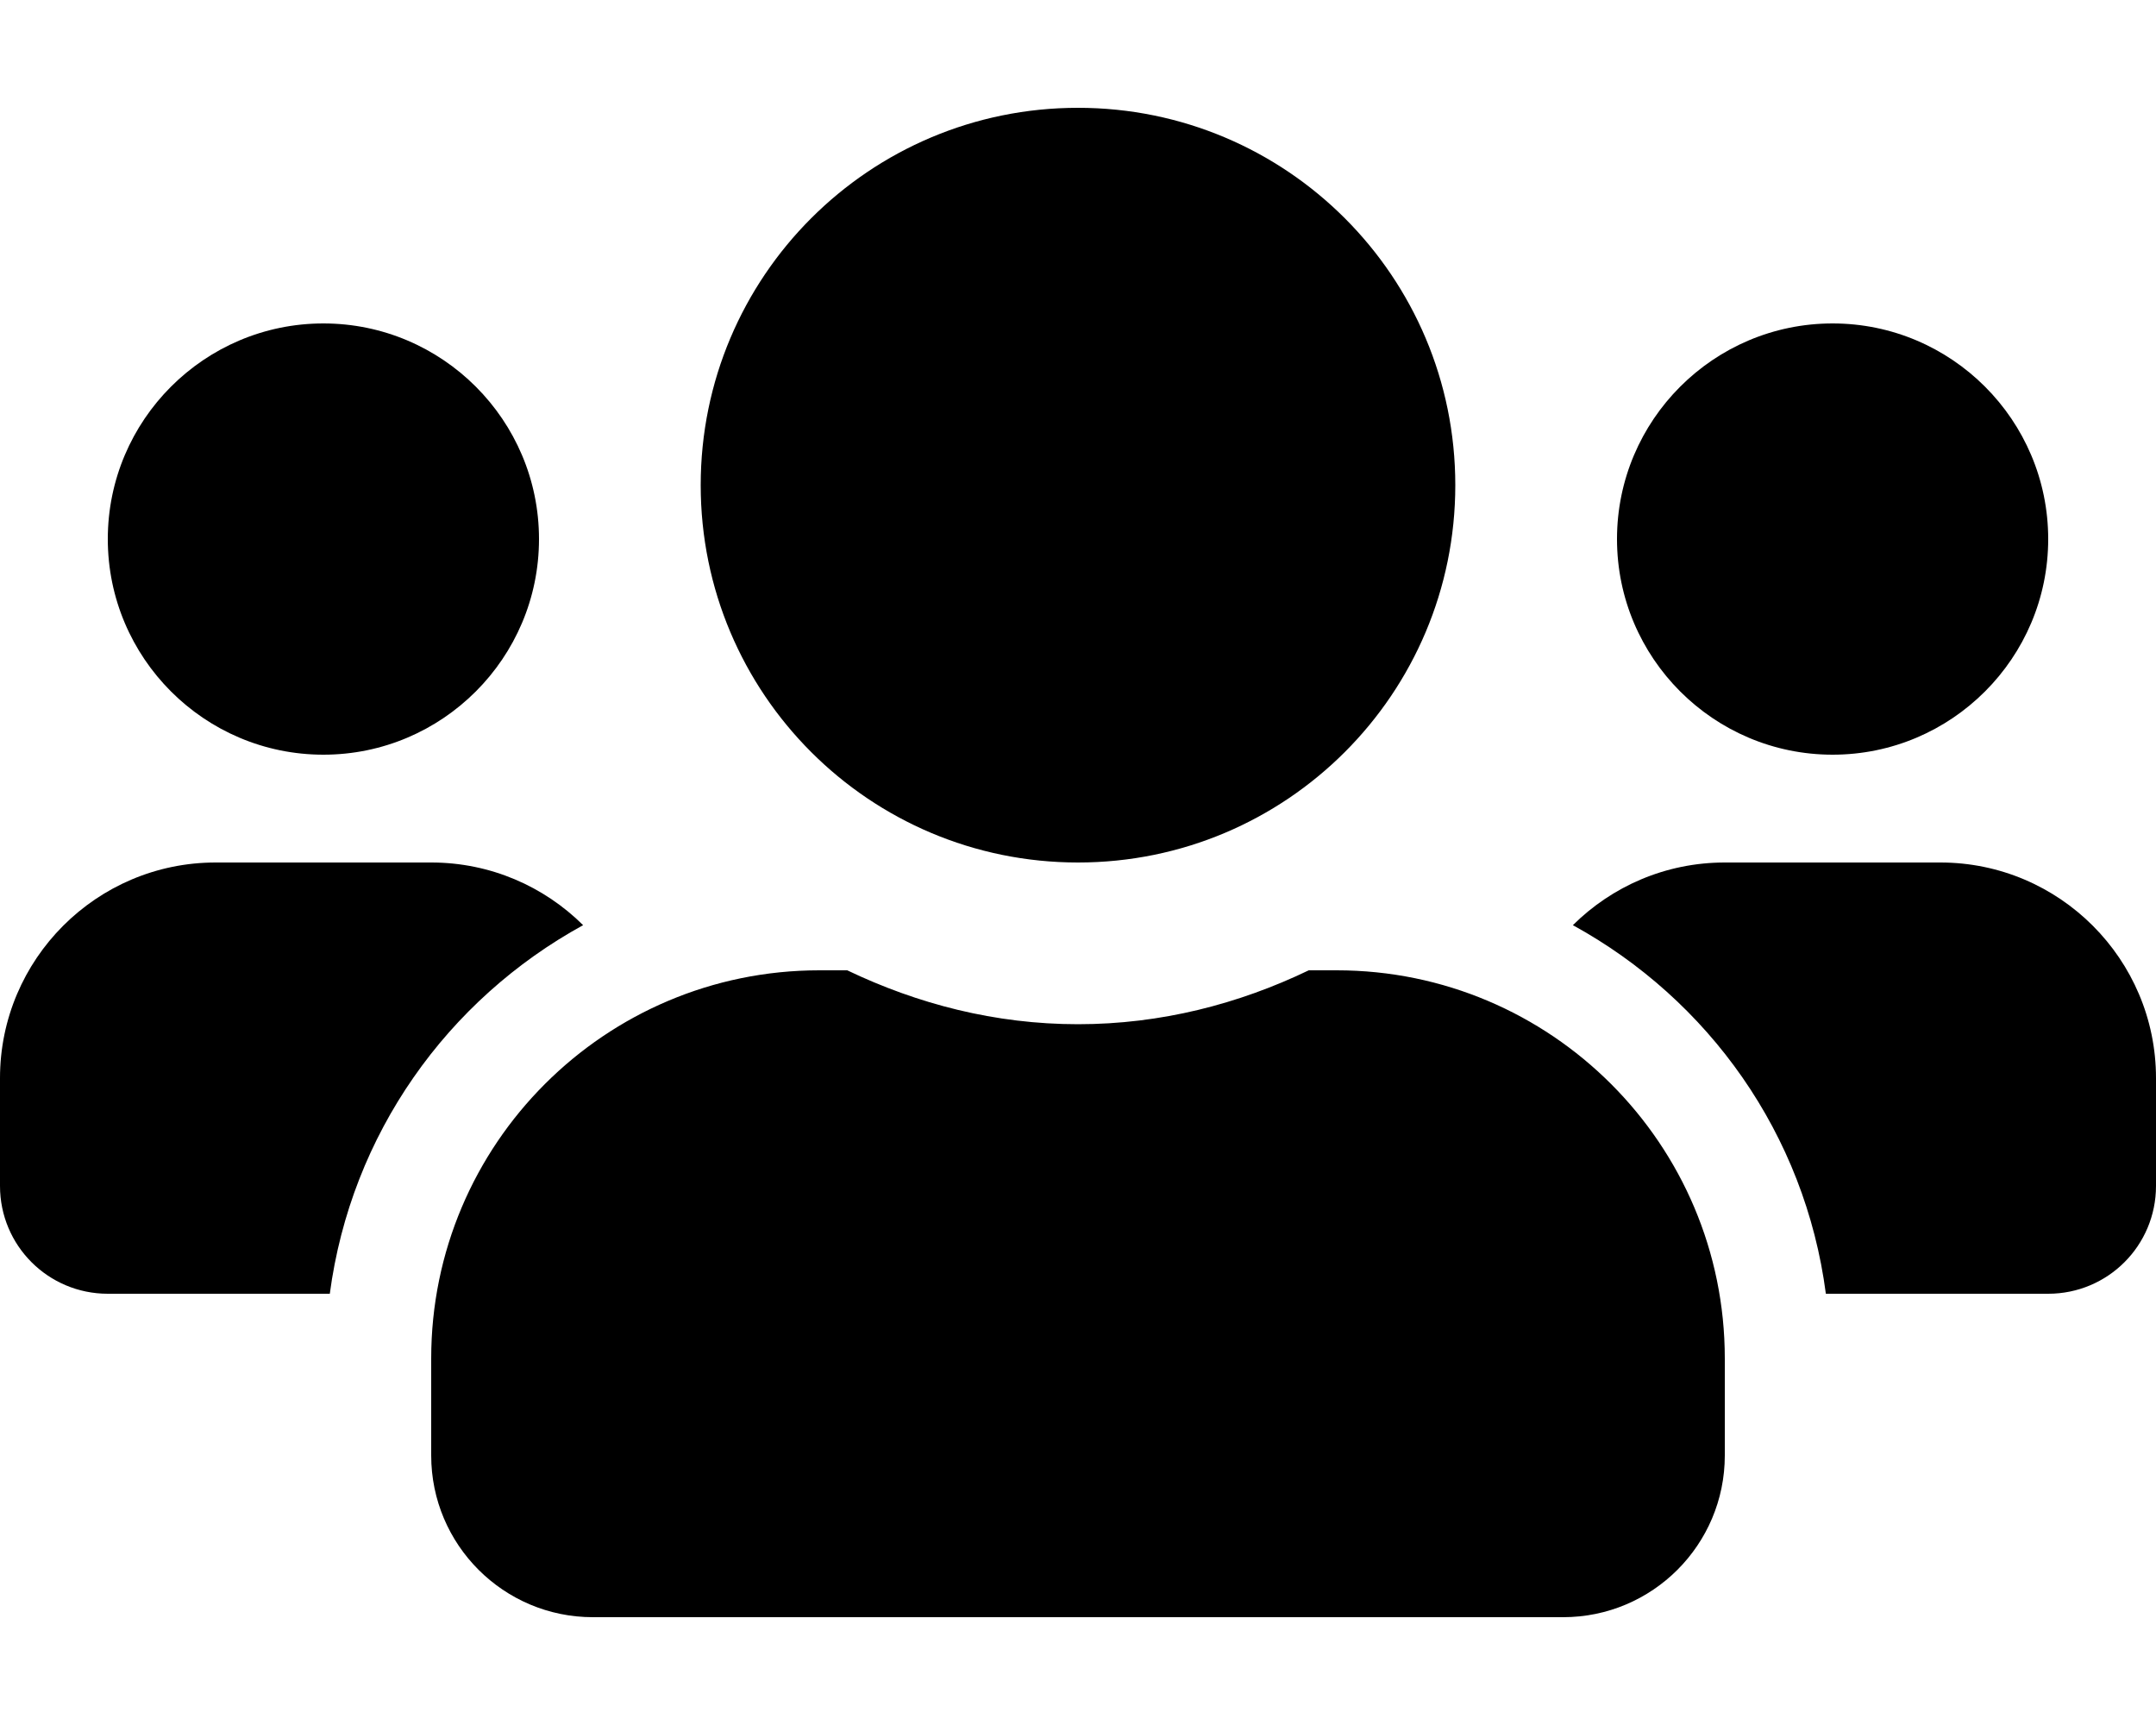
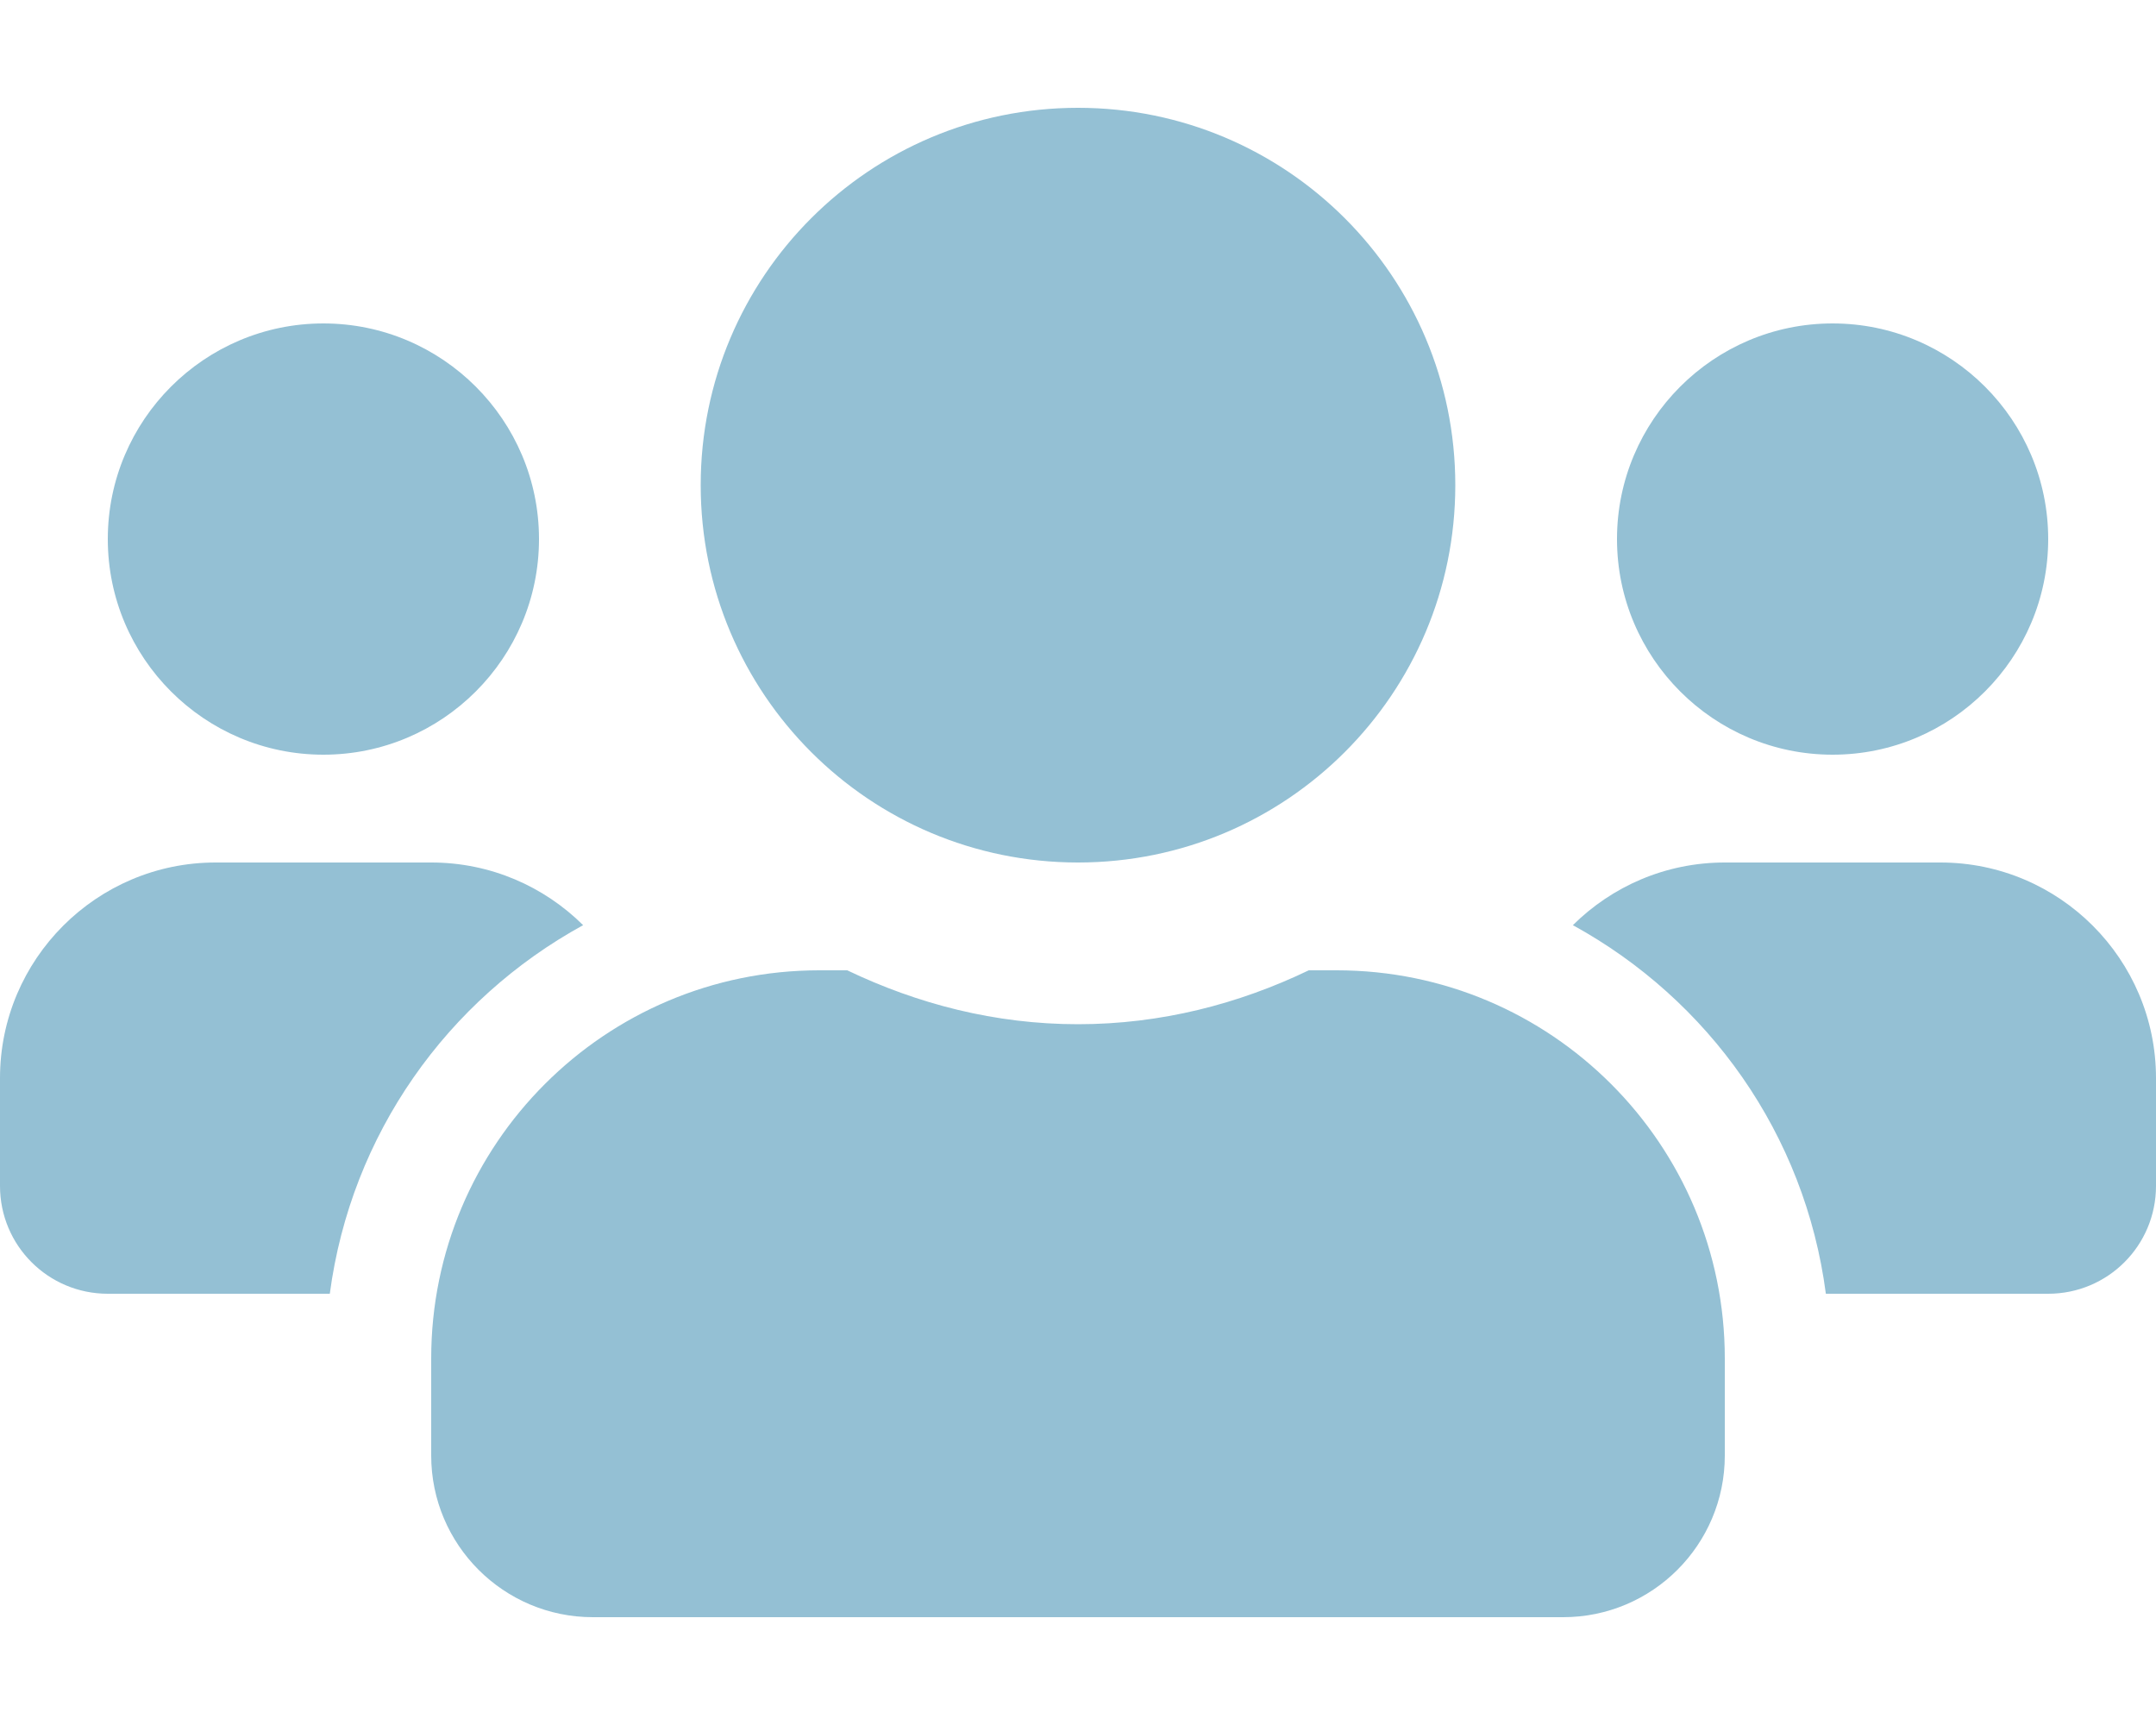
<svg xmlns="http://www.w3.org/2000/svg" aria-hidden="true" focusable="false" data-prefix="fas" data-icon="users" class="svg-inline--fa fa-users fa-w-20" role="img" viewBox="0 0 640 512">
-   <path fill="currentColor" d="M96 224c35.3 0 64-28.7 64-64s-28.7-64-64-64-64 28.7-64 64 28.7 64 64 64zm448 0c35.3 0 64-28.7 64-64s-28.7-64-64-64-64 28.7-64 64 28.7 64 64 64zm32 32h-64c-17.6 0-33.5 7.1-45.1 18.6 40.3 22.1 68.9 62 75.1 109.4h66c17.7 0 32-14.3 32-32v-32c0-35.3-28.7-64-64-64zm-256 0c61.9 0 112-50.1 112-112S381.9 32 320 32 208 82.1 208 144s50.1 112 112 112zm76.8 32h-8.3c-20.8 10-43.9 16-68.5 16s-47.6-6-68.5-16h-8.3C179.6 288 128 339.6 128 403.2V432c0 26.5 21.5 48 48 48h288c26.5 0 48-21.5 48-48v-28.8c0-63.6-51.6-115.2-115.2-115.2zm-223.7-13.4C161.5 263.1 145.6 256 128 256H64c-35.3 0-64 28.7-64 64v32c0 17.7 14.3 32 32 32h65.9c6.3-47.4 34.9-87.3 75.2-109.4z" />
+   <path fill="#94c0d4" d="M96 224c35.3 0 64-28.7 64-64s-28.7-64-64-64-64 28.7-64 64 28.7 64 64 64zm448 0c35.3 0 64-28.7 64-64s-28.7-64-64-64-64 28.7-64 64 28.7 64 64 64zm32 32h-64c-17.6 0-33.5 7.1-45.1 18.6 40.3 22.1 68.9 62 75.1 109.4h66c17.7 0 32-14.3 32-32v-32c0-35.3-28.7-64-64-64zm-256 0c61.9 0 112-50.1 112-112S381.9 32 320 32 208 82.1 208 144s50.1 112 112 112zm76.8 32h-8.3c-20.8 10-43.9 16-68.5 16s-47.6-6-68.5-16h-8.3C179.6 288 128 339.6 128 403.2V432c0 26.5 21.5 48 48 48h288c26.5 0 48-21.5 48-48v-28.8c0-63.6-51.6-115.2-115.2-115.2zm-223.7-13.4C161.5 263.1 145.6 256 128 256H64c-35.3 0-64 28.7-64 64v32c0 17.7 14.3 32 32 32h65.9c6.3-47.4 34.9-87.3 75.2-109.4z" />
</svg>
